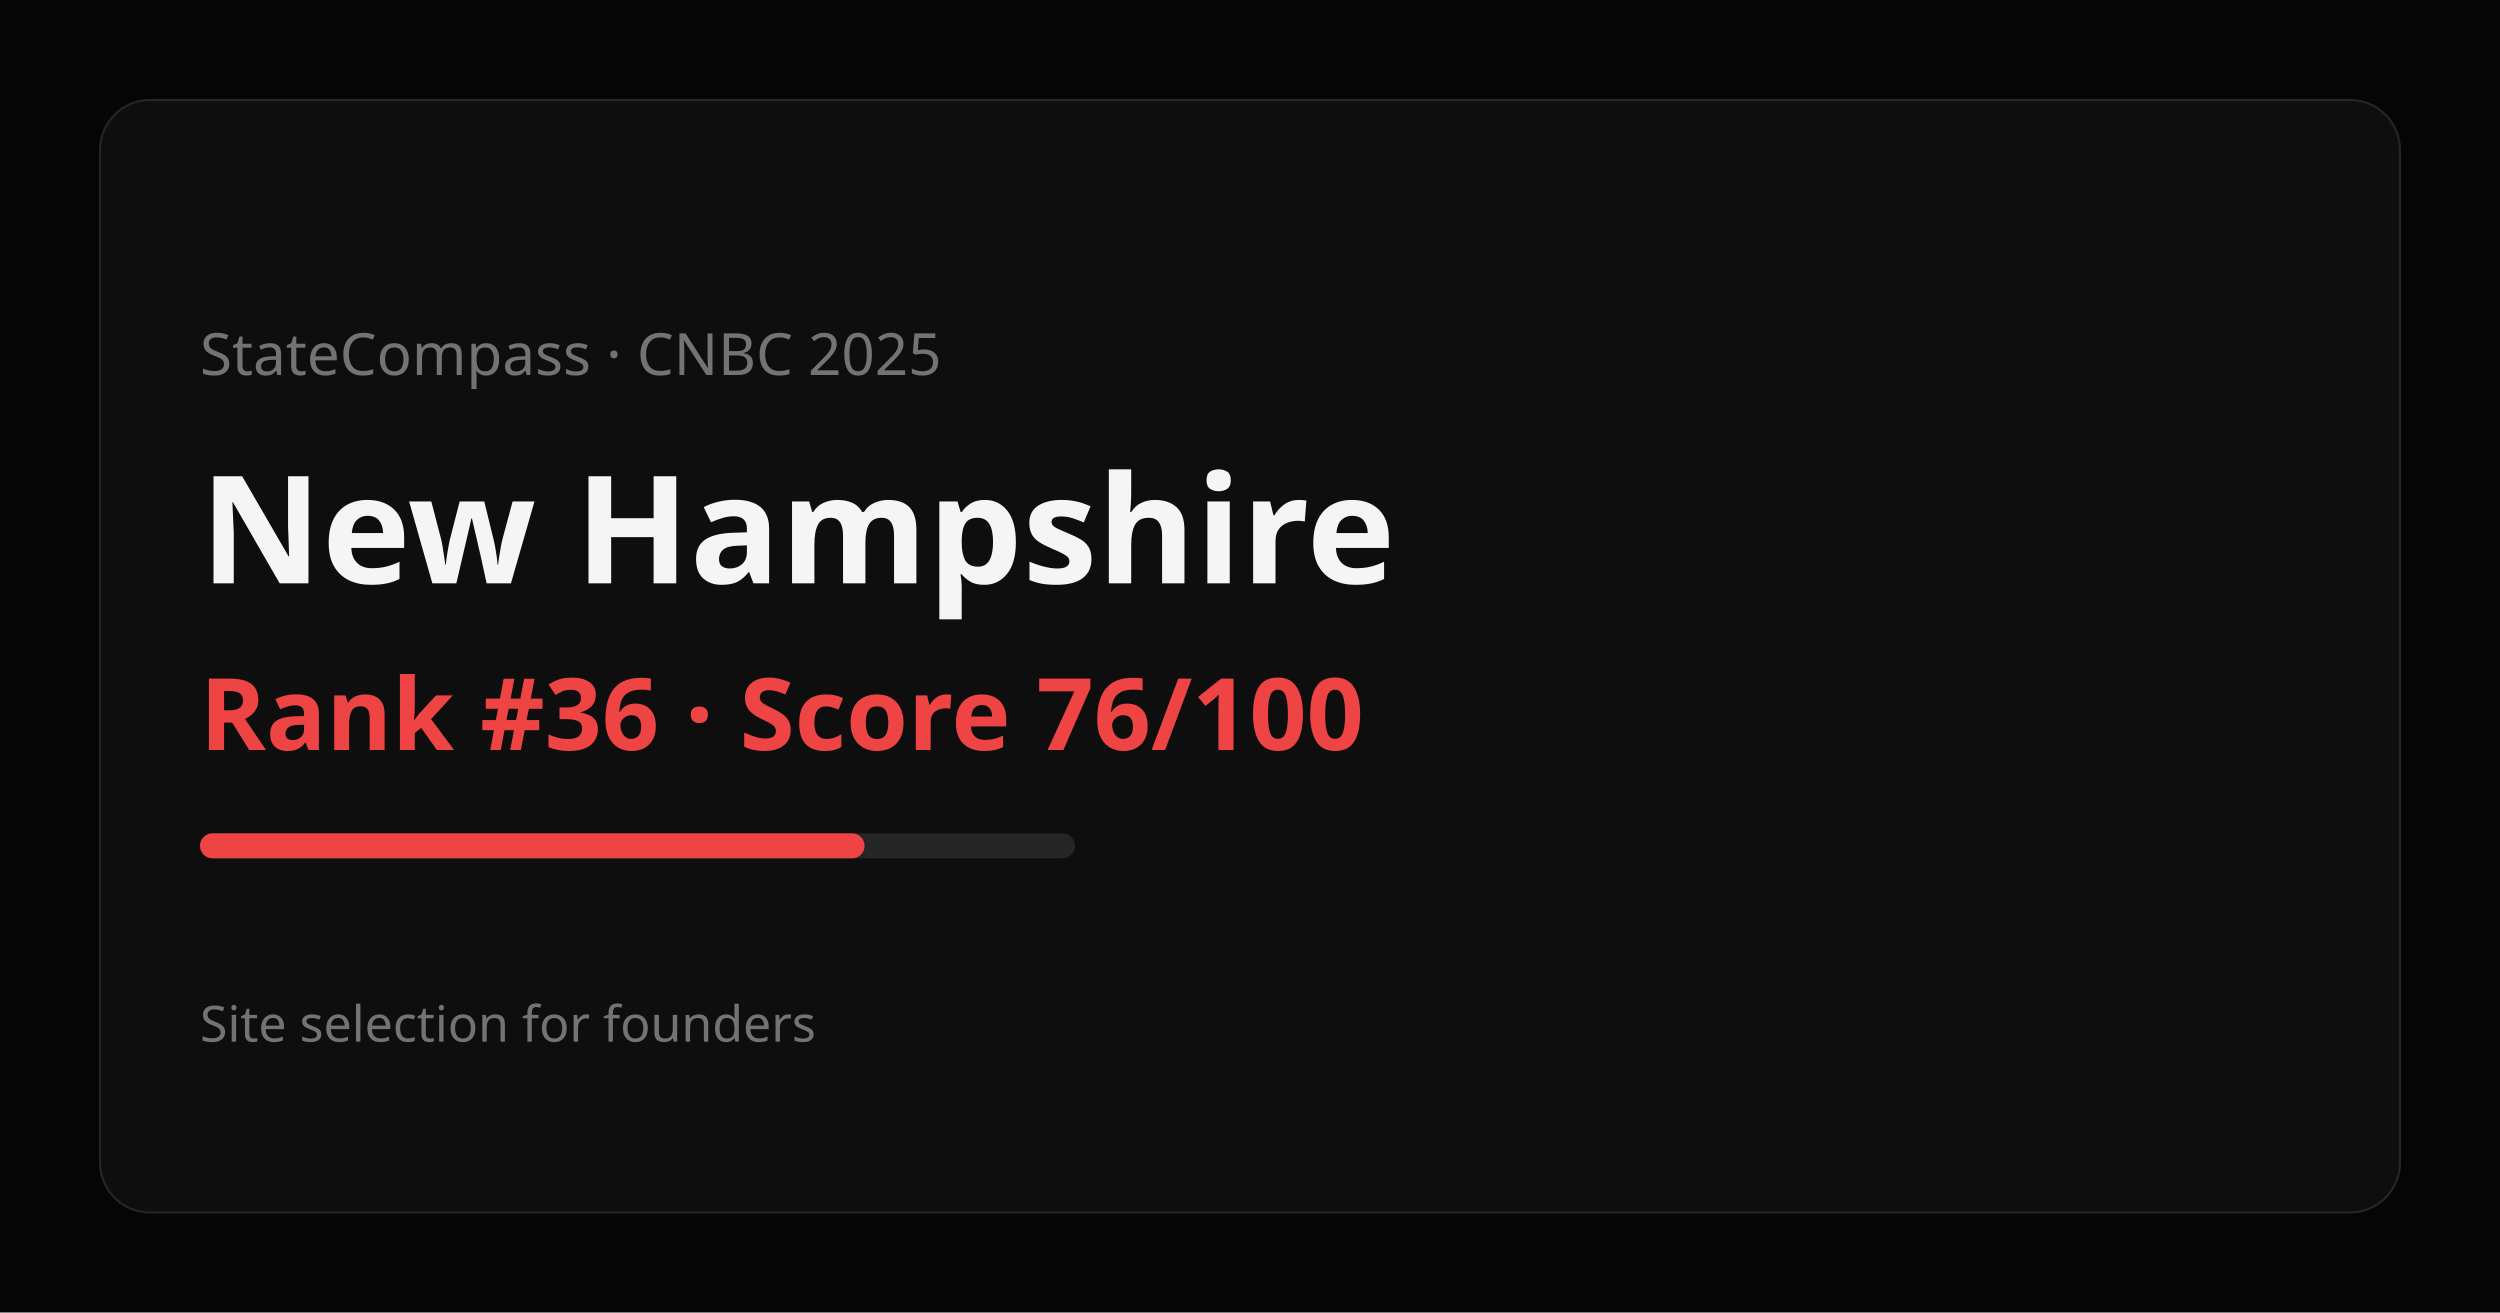
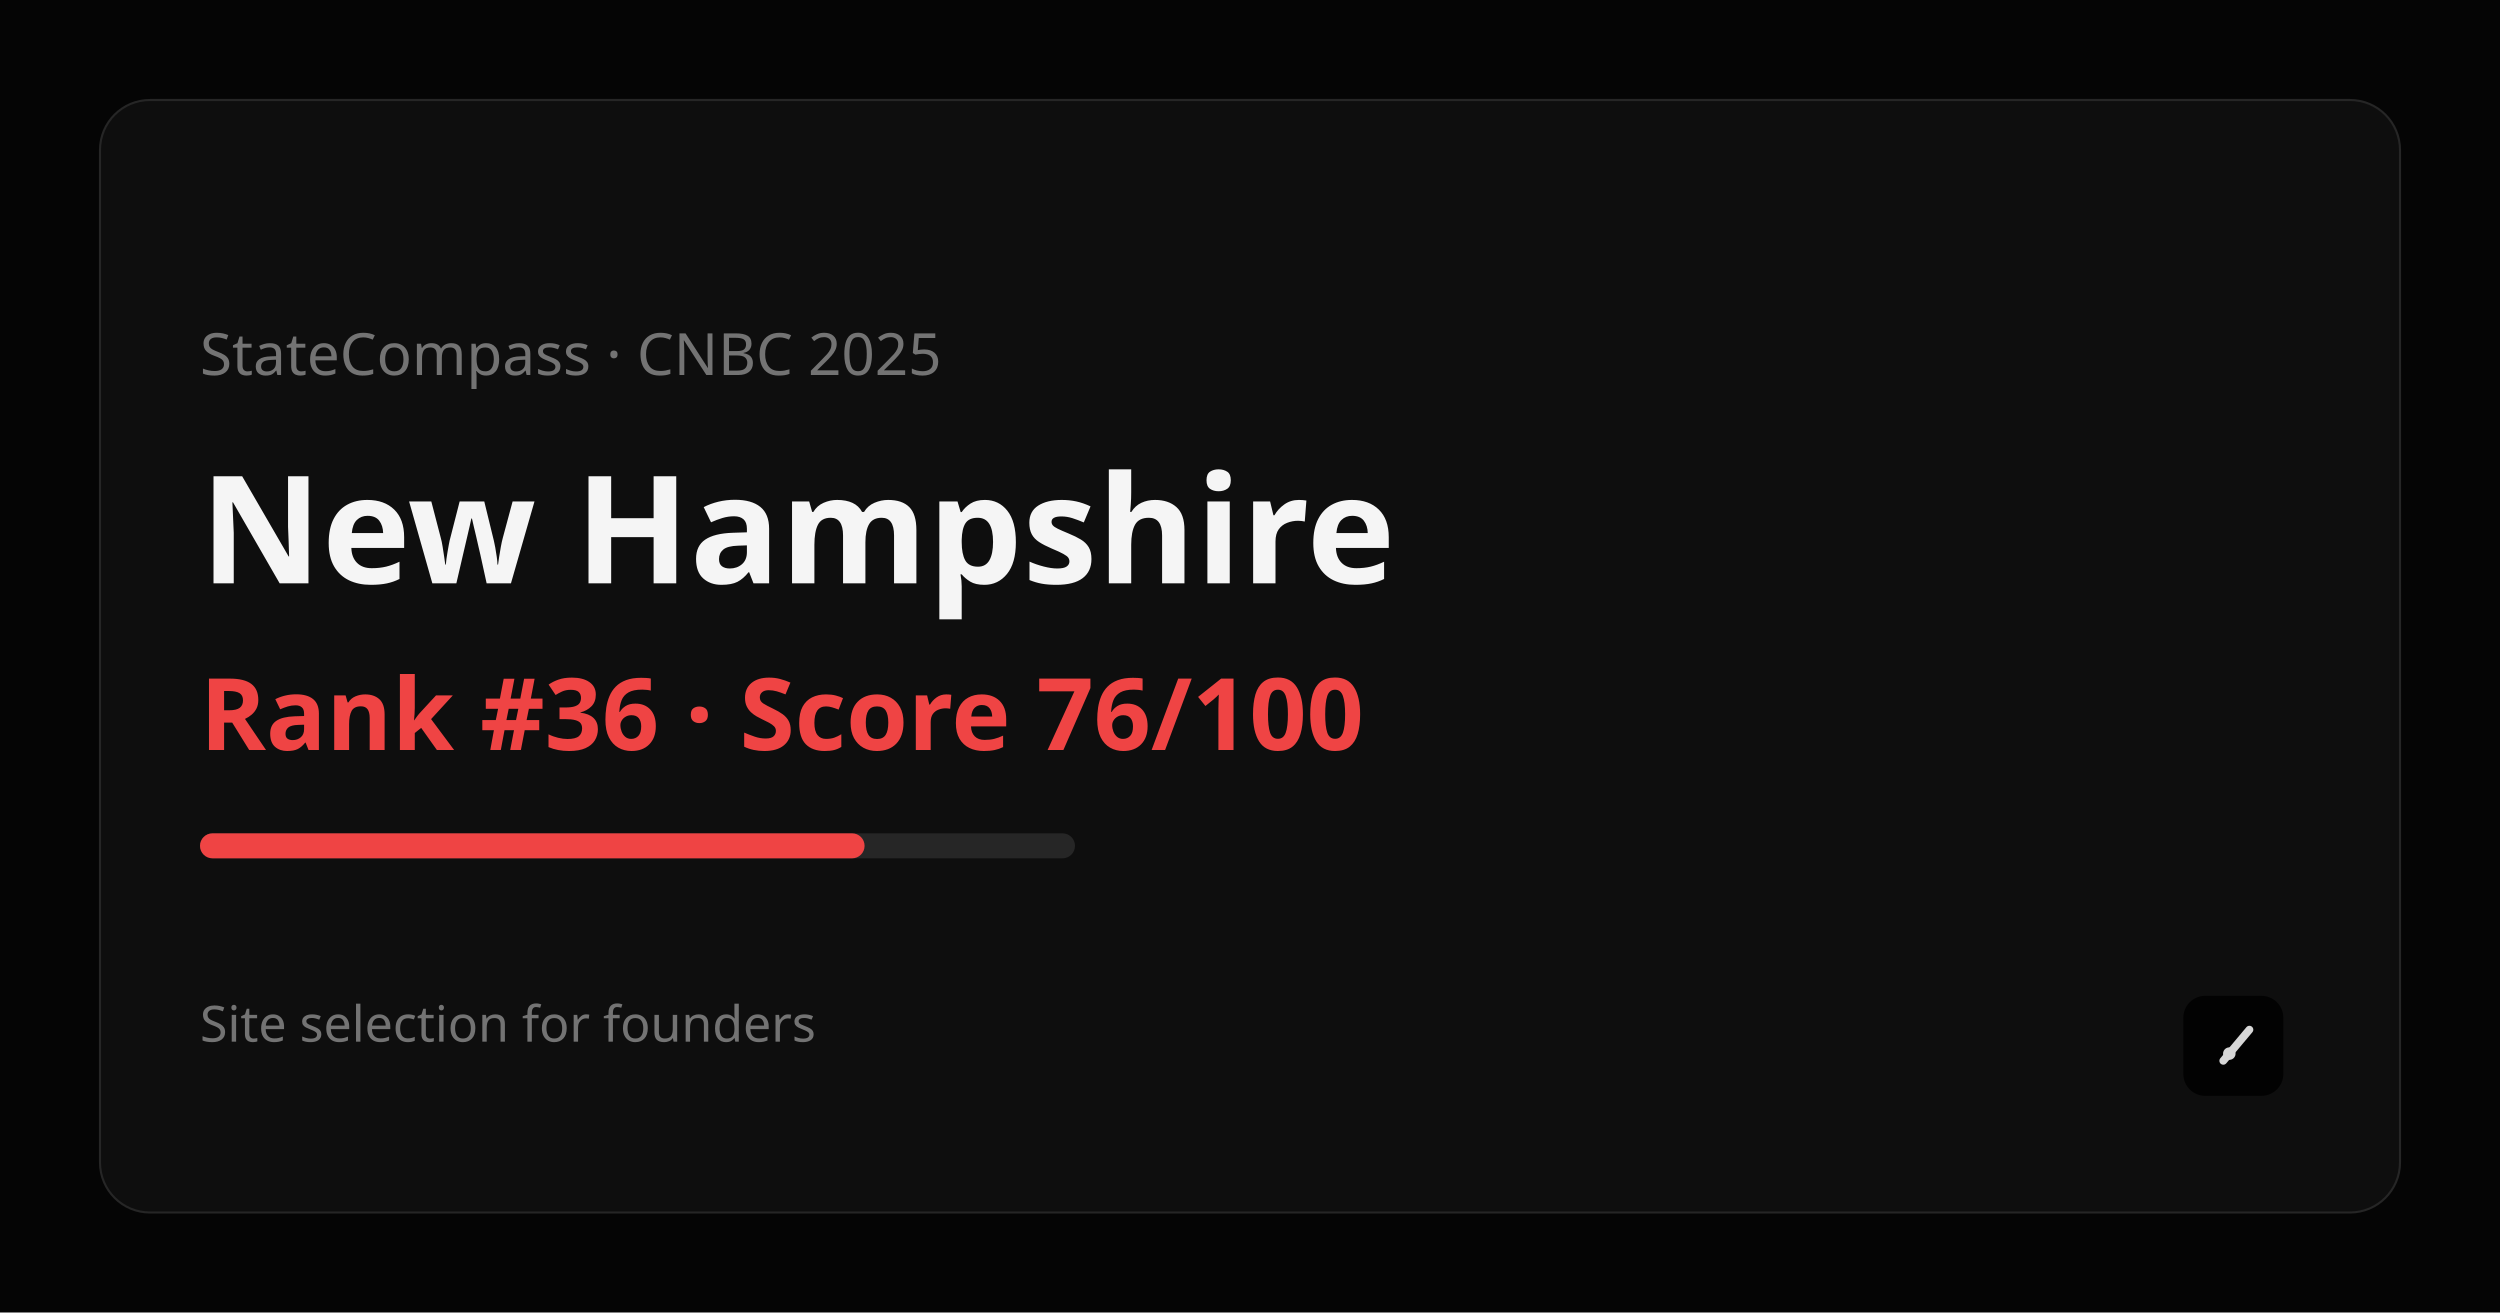
<svg xmlns="http://www.w3.org/2000/svg" width="1200" height="630" viewBox="0 0 1200 630">
  <rect width="1200" height="630" fill="#050505" />
  <rect x="48" y="48" width="1104" height="534" rx="24" fill="#0e0e0e" stroke="#262626" />
  <text x="96" y="180" fill="#737373" font-family="system-ui,sans-serif" font-size="28">StateCompass · CNBC 2025</text>
  <text x="96" y="280" fill="#f5f5f5" font-family="system-ui,sans-serif" font-size="72" font-weight="700">New Hampshire</text>
  <text x="96" y="360" fill="#ef4444" font-family="system-ui,sans-serif" font-size="48" font-weight="600">Rank #36 · Score 76/100</text>
  <rect x="96" y="400" width="420" height="12" rx="6" fill="#262626" />
  <rect x="96" y="400" width="319" height="12" rx="6" fill="#ef4444" />
  <text x="96" y="500" fill="#737373" font-family="system-ui,sans-serif" font-size="24">Site selection for founders</text>
+   <g transform="translate(1104, 534)" opacity="0.85">
+     <g transform="translate(-56, -56)">
+       <rect width="48" height="48" rx="10.5" fill="#000000" />
+       <g transform="translate(24.00,25.44) rotate(40)">
+         <line x1="0" y1="3.00" x2="0" y2="-12.00" stroke="#fafafa" stroke-width="3.75" stroke-linecap="round" />
+         <line x1="0" y1="3.00" x2="0" y2="7.50" stroke="#fafafa" stroke-width="3.75" stroke-linecap="round" />
+         <circle cx="0" cy="3.00" r="3.00" fill="#fafafa" />
+       </g>
+     </g>
+   </g>
</svg>
